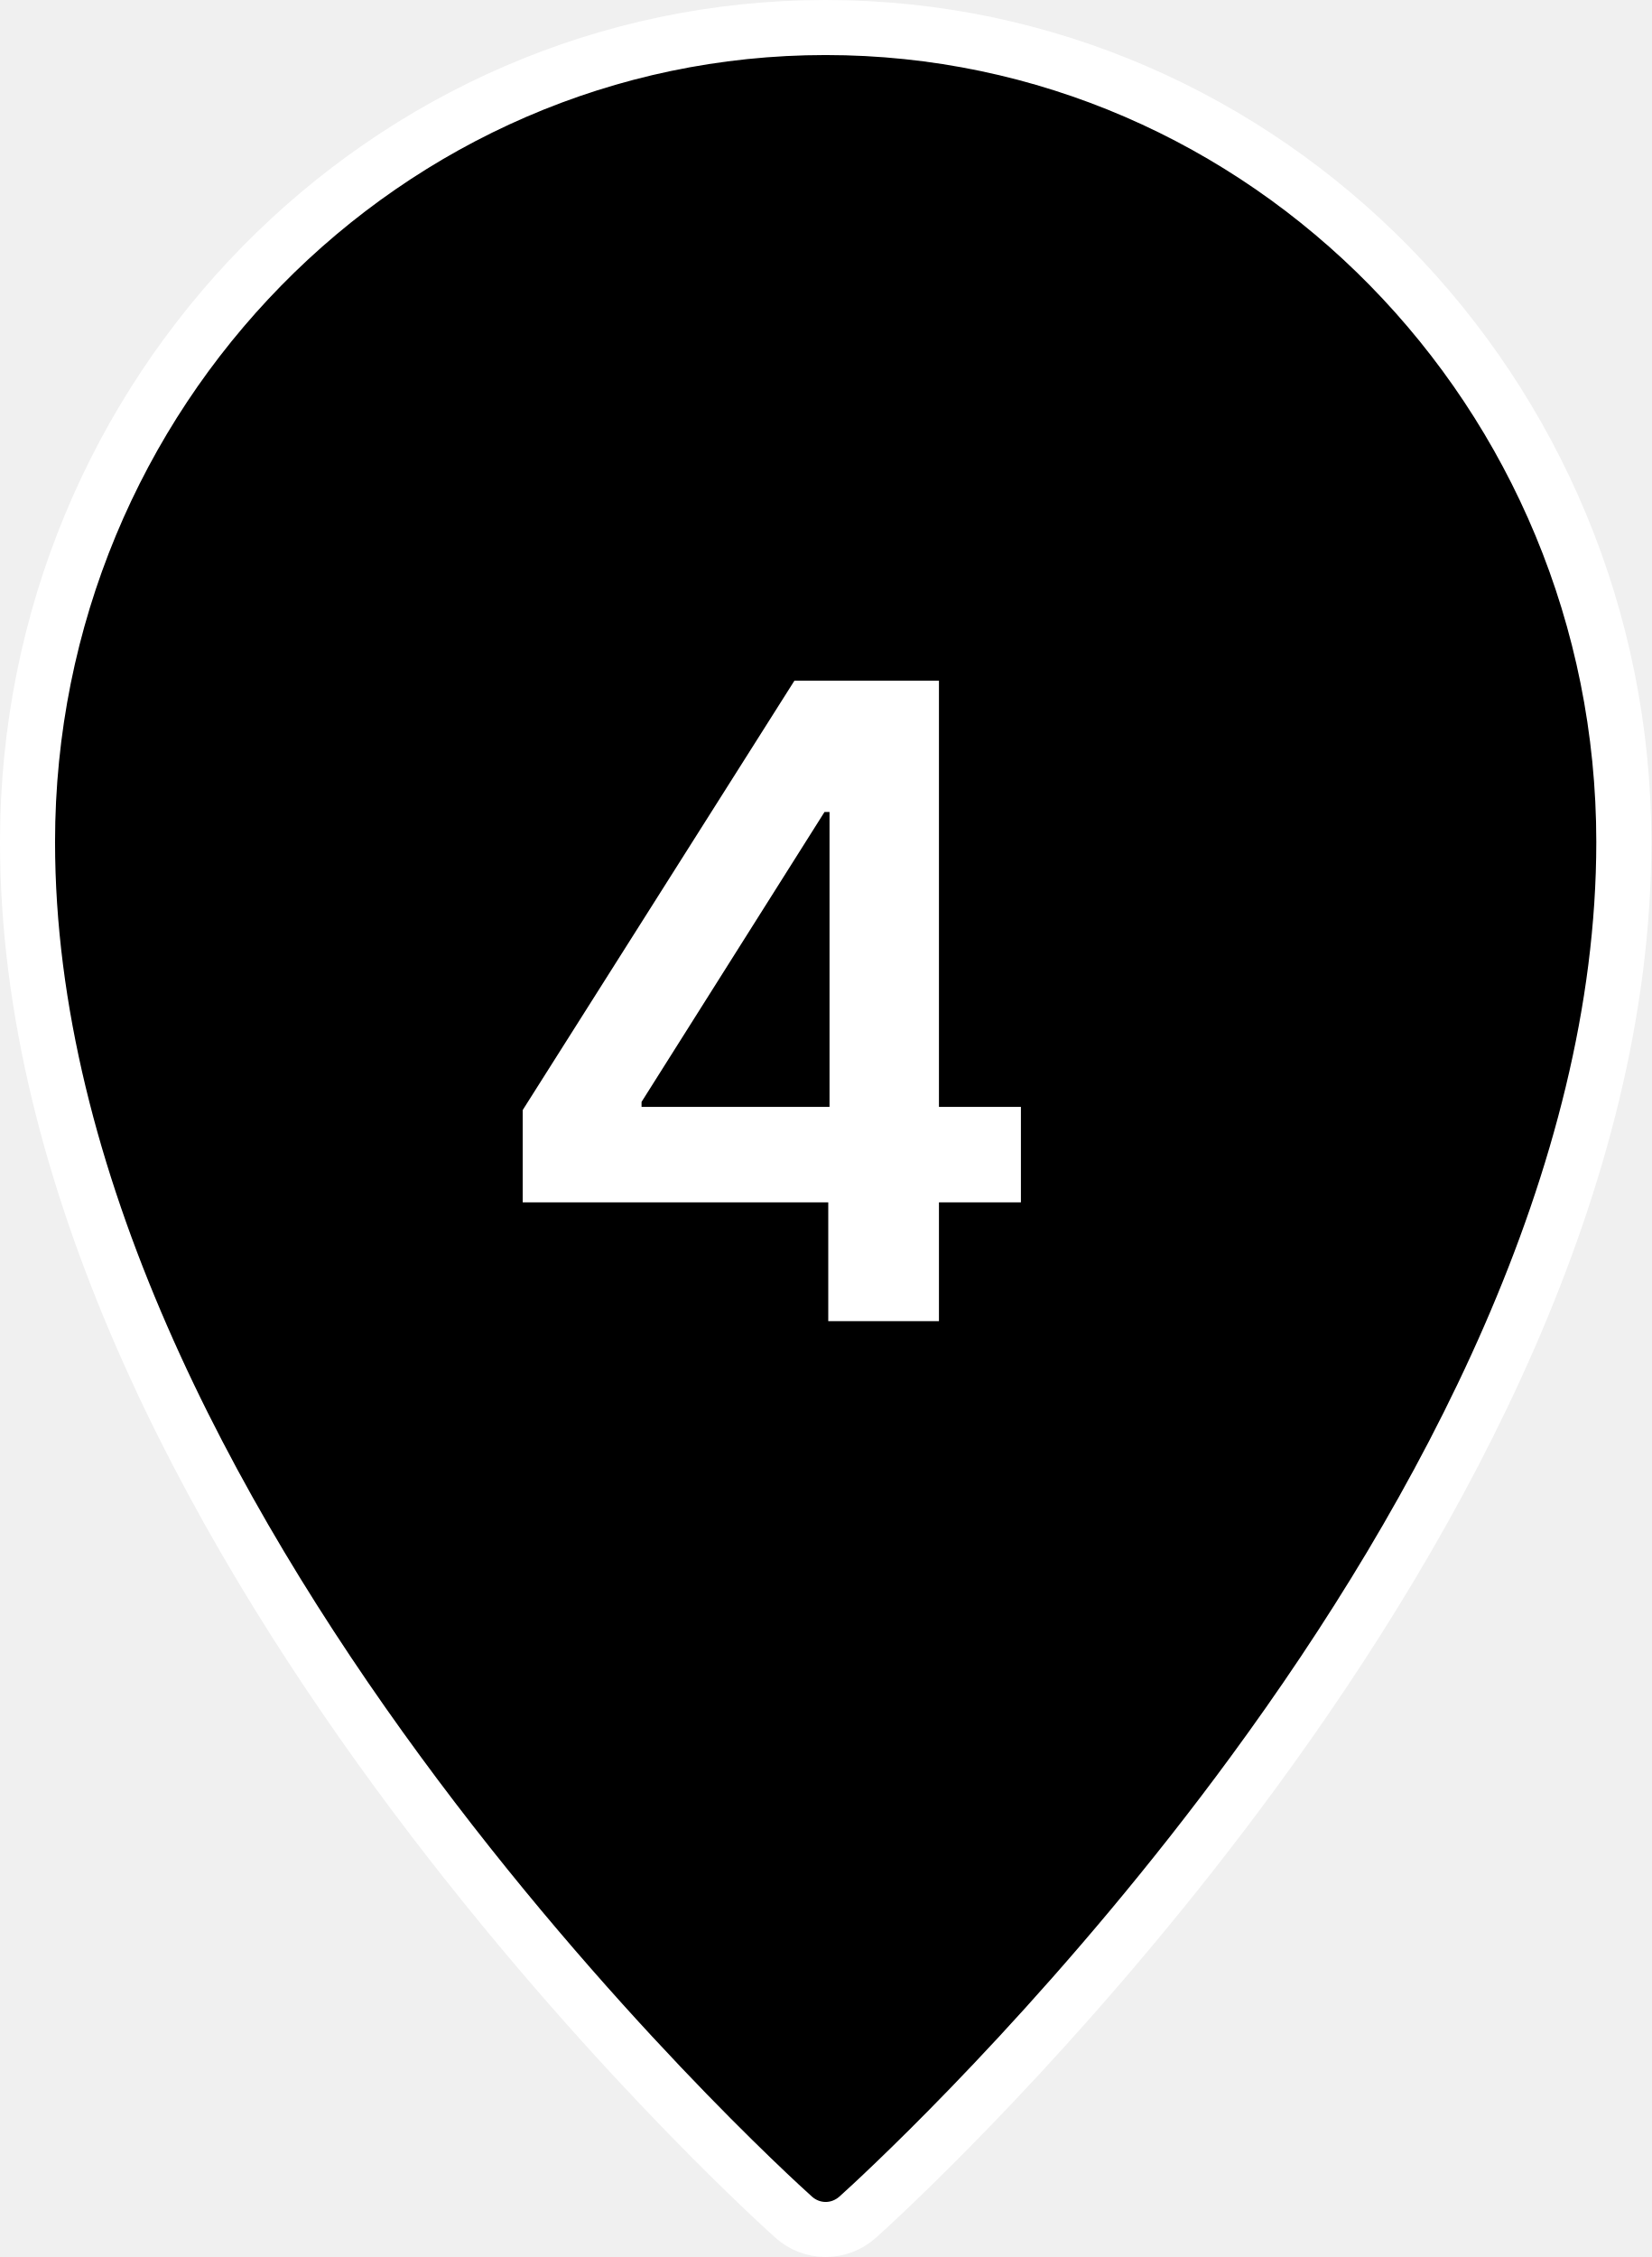
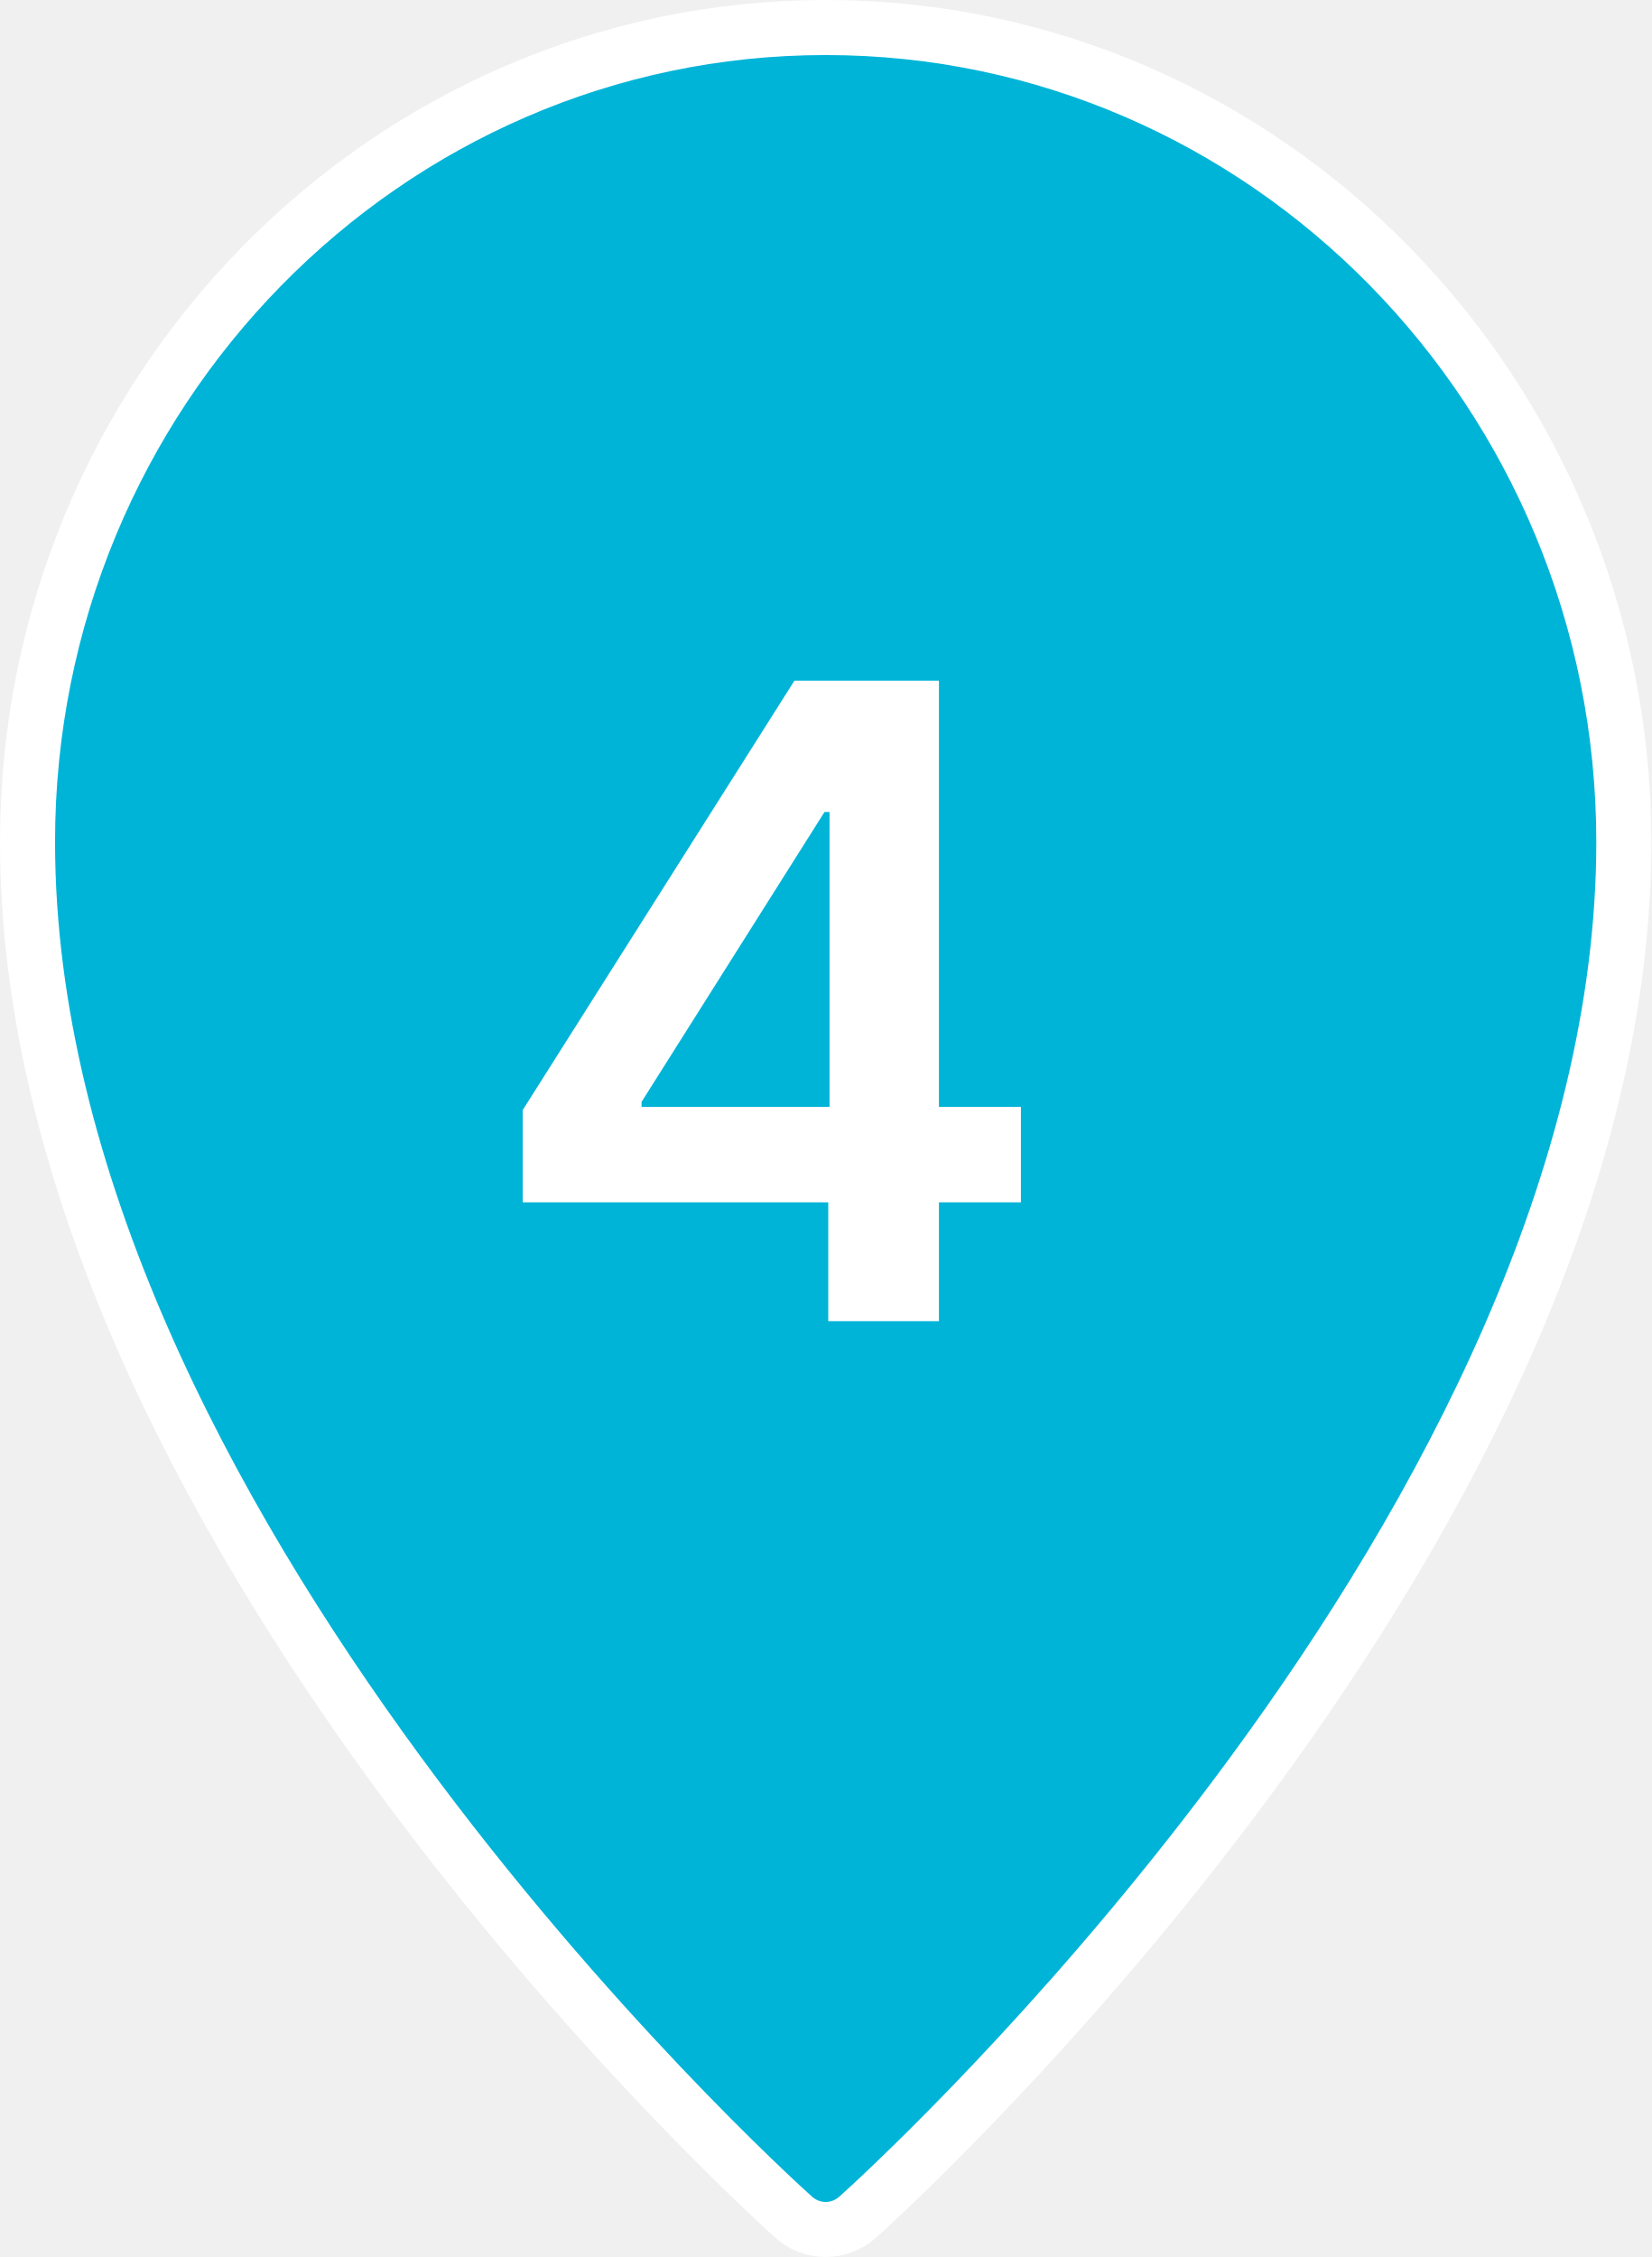
<svg xmlns="http://www.w3.org/2000/svg" width="30" height="41" viewBox="0 0 30 41" fill="none">
-   <path d="M15 0.5C22.986 0.5 29.499 7.128 29.5 15.295C29.5 21.415 26.202 27.516 22.771 32.194C19.779 36.275 16.73 39.212 15.831 40.048L15.584 40.274C15.415 40.425 15.207 40.5 15 40.5C14.792 40.5 14.584 40.425 14.416 40.274C14.138 40.025 10.647 36.855 7.229 32.193C3.798 27.515 0.5 21.415 0.5 15.295C0.5 7.128 7.014 0.5 15 0.5Z" fill="black" stroke="white" />
+   <path d="M15 0.5C22.986 0.5 29.499 7.128 29.5 15.295C29.5 21.415 26.202 27.516 22.771 32.194C19.779 36.275 16.73 39.212 15.831 40.048L15.584 40.274C15.415 40.425 15.207 40.5 15 40.5C14.792 40.5 14.584 40.425 14.416 40.274C14.138 40.025 10.647 36.855 7.229 32.193C3.798 27.515 0.5 21.415 0.5 15.295C0.5 7.128 7.014 0.5 15 0.5Z" fill="#00B4D8" stroke="white" />
  <path d="M9.496 21.841V20.165L14.433 12.364H15.831V14.75H14.979L11.655 20.017V20.108H18.547V21.841H9.496ZM15.047 24V21.329L15.07 20.579V12.364H17.058V24H15.047Z" fill="white" />
</svg>
